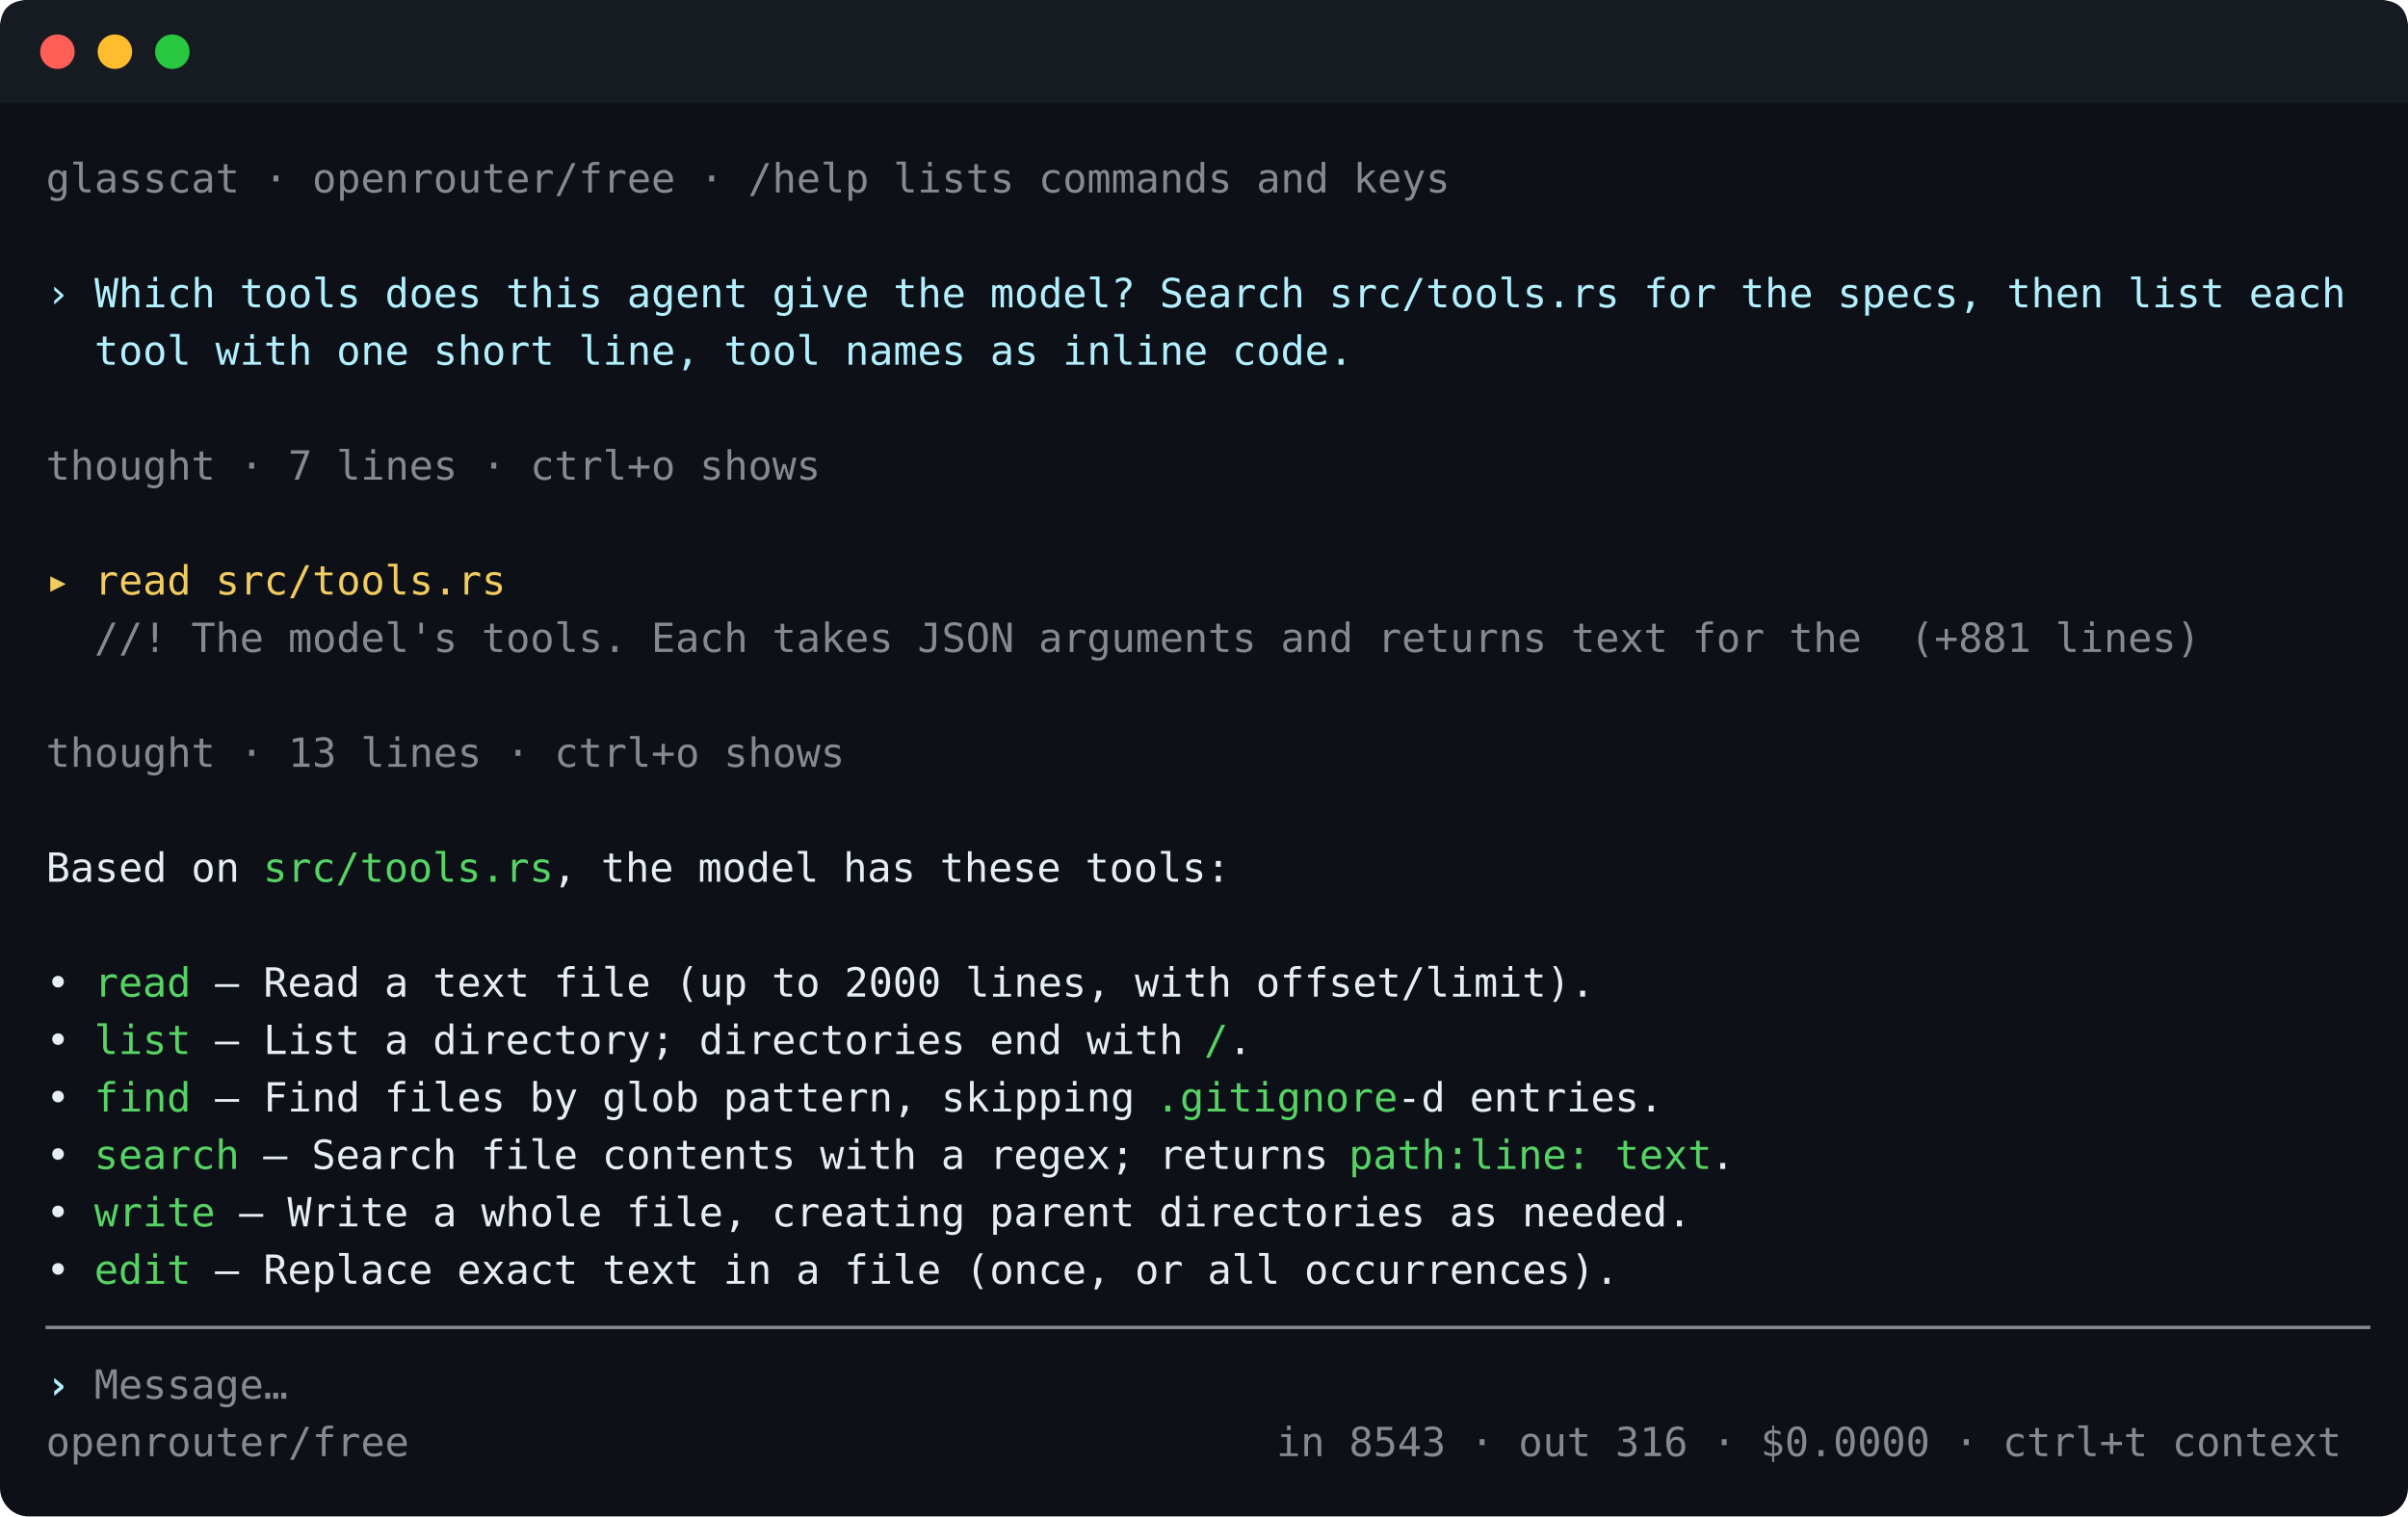
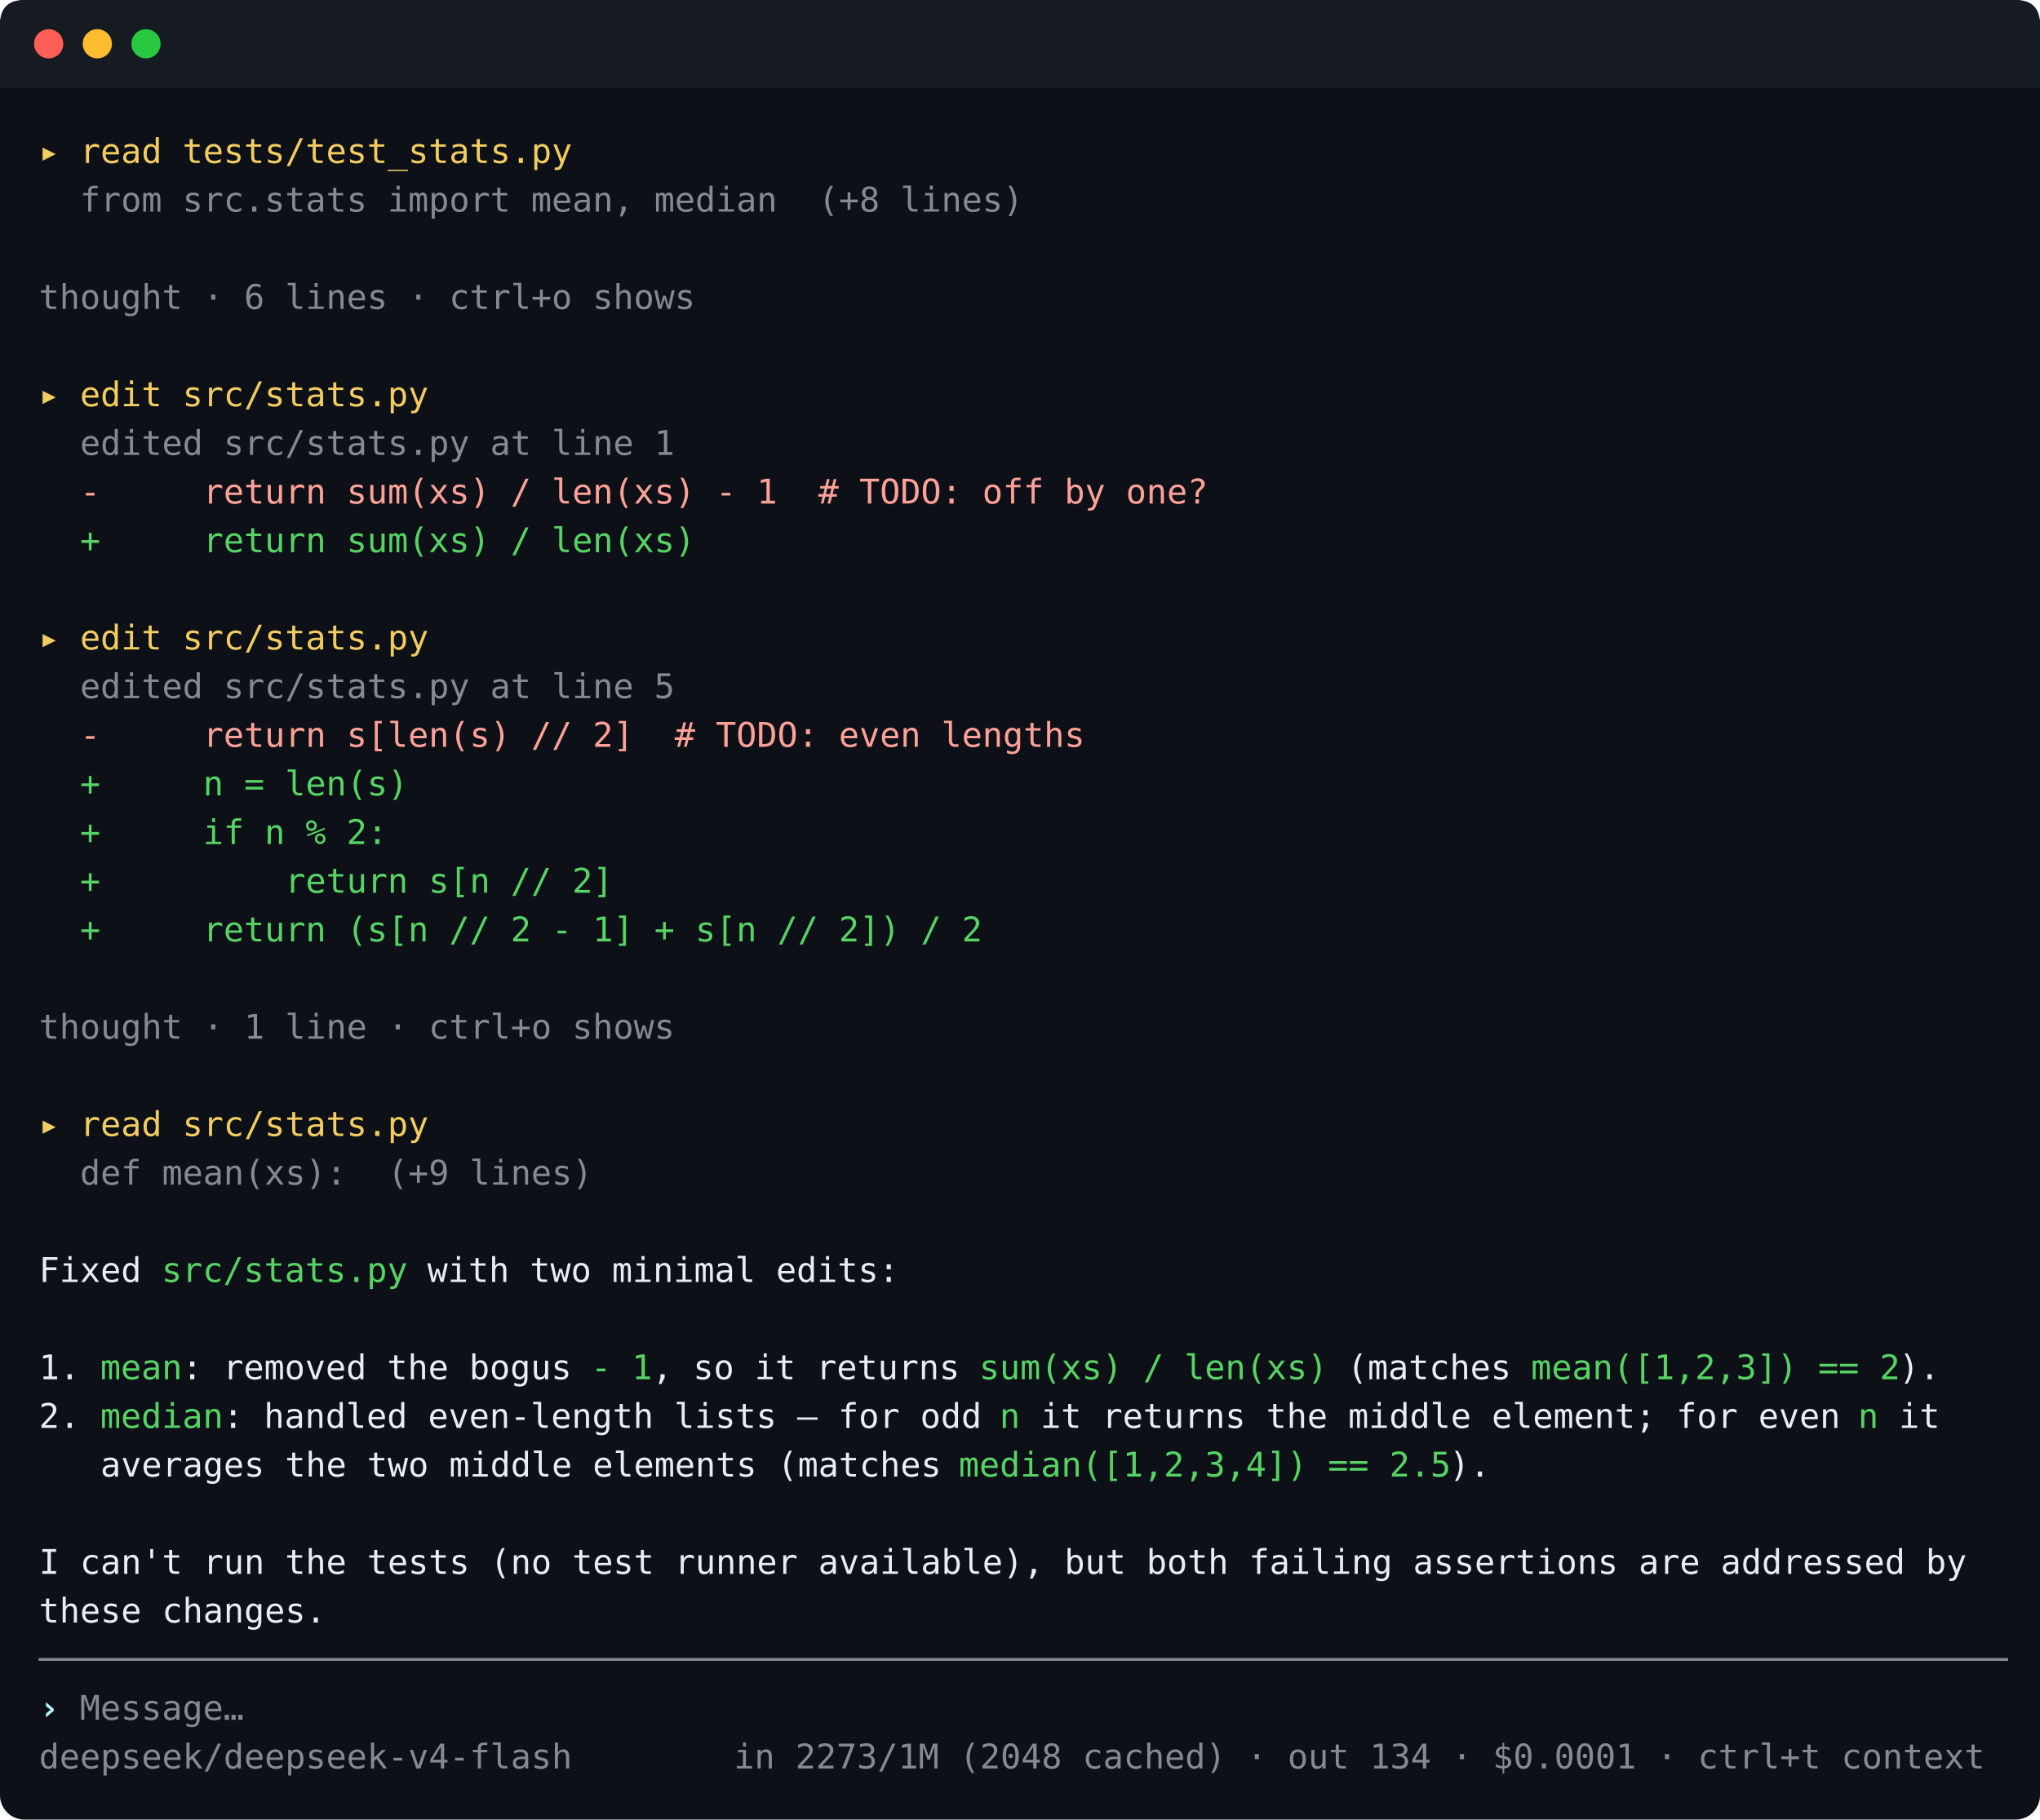
- <svg xmlns="http://www.w3.org/2000/svg" width="838.4" height="528" viewBox="0 0 838.4 528">
+ <svg xmlns="http://www.w3.org/2000/svg" width="838.4" height="748" viewBox="0 0 838.4 748">
  <rect width="100%" height="100%" rx="10" fill="#0d1117" />
  <path d="M0 36 V10 Q0 0 10 0 H828.4 Q838.4 0 838.4 10 V36 Z" fill="#161b22" />
  <circle cx="20" cy="18" r="6" fill="#ff5f57" />
  <circle cx="40" cy="18" r="6" fill="#febc2e" />
  <circle cx="60" cy="18" r="6" fill="#28c840" />
  <g font-family="ui-monospace, SFMono-Regular, 'SF Mono', Menlo, Consolas, 'DejaVu Sans Mono', 'Liberation Mono', monospace" font-size="14">
-     <text x="16" y="67" textLength="487.2" lengthAdjust="spacingAndGlyphs" xml:space="preserve" fill="#e6edf3" fill-opacity="0.55">glasscat · openrouter/free · /help lists commands and keys</text>
-     <text x="16" y="107" textLength="798" lengthAdjust="spacingAndGlyphs" xml:space="preserve" fill="#b3f0ff">› Which tools does this agent give the model? Search src/tools.rs for the specs, then list each</text>
-     <text x="16" y="127" textLength="453.6" lengthAdjust="spacingAndGlyphs" xml:space="preserve" fill="#b3f0ff">  tool with one short line, tool names as inline code.</text>
-     <text x="16" y="167" textLength="268.8" lengthAdjust="spacingAndGlyphs" xml:space="preserve" fill="#e6edf3" fill-opacity="0.55">thought · 7 lines · ctrl+o shows</text>
-     <text x="16" y="207" textLength="159.6" lengthAdjust="spacingAndGlyphs" xml:space="preserve" fill="#f2cc60">▸ read src/tools.rs</text>
-     <text x="16" y="227" textLength="747.6" lengthAdjust="spacingAndGlyphs" xml:space="preserve" fill="#e6edf3" fill-opacity="0.55">  //! The model's tools. Each takes JSON arguments and returns text for the  (+881 lines)</text>
-     <text x="16" y="267" textLength="277.2" lengthAdjust="spacingAndGlyphs" xml:space="preserve" fill="#e6edf3" fill-opacity="0.55">thought · 13 lines · ctrl+o shows</text>
-     <text x="16" y="307" textLength="75.6" lengthAdjust="spacingAndGlyphs" xml:space="preserve" fill="#e6edf3">Based on </text>
-     <text x="91.6" y="307" textLength="100.8" lengthAdjust="spacingAndGlyphs" xml:space="preserve" fill="#56d364">src/tools.rs</text>
-     <text x="192.4" y="307" textLength="235.2" lengthAdjust="spacingAndGlyphs" xml:space="preserve" fill="#e6edf3">, the model has these tools:</text>
-     <text x="16" y="347" textLength="16.8" lengthAdjust="spacingAndGlyphs" xml:space="preserve" fill="#e6edf3">• </text>
-     <text x="32.8" y="347" textLength="33.6" lengthAdjust="spacingAndGlyphs" xml:space="preserve" fill="#56d364">read</text>
-     <text x="66.4" y="347" textLength="487.2" lengthAdjust="spacingAndGlyphs" xml:space="preserve" fill="#e6edf3"> — Read a text file (up to 2000 lines, with offset/limit).</text>
-     <text x="16" y="367" textLength="16.8" lengthAdjust="spacingAndGlyphs" xml:space="preserve" fill="#e6edf3">• </text>
-     <text x="32.8" y="367" textLength="33.6" lengthAdjust="spacingAndGlyphs" xml:space="preserve" fill="#56d364">list</text>
-     <text x="66.4" y="367" textLength="352.8" lengthAdjust="spacingAndGlyphs" xml:space="preserve" fill="#e6edf3"> — List a directory; directories end with </text>
-     <text x="419.2" y="367" textLength="8.4" lengthAdjust="spacingAndGlyphs" xml:space="preserve" fill="#56d364">/</text>
-     <text x="427.6" y="367" textLength="8.4" lengthAdjust="spacingAndGlyphs" xml:space="preserve" fill="#e6edf3">.</text>
-     <text x="16" y="387" textLength="16.8" lengthAdjust="spacingAndGlyphs" xml:space="preserve" fill="#e6edf3">• </text>
-     <text x="32.8" y="387" textLength="33.6" lengthAdjust="spacingAndGlyphs" xml:space="preserve" fill="#56d364">find</text>
-     <text x="66.4" y="387" textLength="336" lengthAdjust="spacingAndGlyphs" xml:space="preserve" fill="#e6edf3"> — Find files by glob pattern, skipping </text>
-     <text x="402.4" y="387" textLength="84" lengthAdjust="spacingAndGlyphs" xml:space="preserve" fill="#56d364">.gitignore</text>
-     <text x="486.4" y="387" textLength="92.4" lengthAdjust="spacingAndGlyphs" xml:space="preserve" fill="#e6edf3">-d entries.</text>
-     <text x="16" y="407" textLength="16.8" lengthAdjust="spacingAndGlyphs" xml:space="preserve" fill="#e6edf3">• </text>
-     <text x="32.8" y="407" textLength="50.4" lengthAdjust="spacingAndGlyphs" xml:space="preserve" fill="#56d364">search</text>
-     <text x="83.2" y="407" textLength="386.4" lengthAdjust="spacingAndGlyphs" xml:space="preserve" fill="#e6edf3"> — Search file contents with a regex; returns </text>
-     <text x="469.6" y="407" textLength="126" lengthAdjust="spacingAndGlyphs" xml:space="preserve" fill="#56d364">path:line: text</text>
-     <text x="595.6" y="407" textLength="8.4" lengthAdjust="spacingAndGlyphs" xml:space="preserve" fill="#e6edf3">.</text>
-     <text x="16" y="427" textLength="16.8" lengthAdjust="spacingAndGlyphs" xml:space="preserve" fill="#e6edf3">• </text>
-     <text x="32.8" y="427" textLength="42" lengthAdjust="spacingAndGlyphs" xml:space="preserve" fill="#56d364">write</text>
-     <text x="74.8" y="427" textLength="512.4" lengthAdjust="spacingAndGlyphs" xml:space="preserve" fill="#e6edf3"> — Write a whole file, creating parent directories as needed.</text>
-     <text x="16" y="447" textLength="16.8" lengthAdjust="spacingAndGlyphs" xml:space="preserve" fill="#e6edf3">• </text>
-     <text x="32.8" y="447" textLength="33.6" lengthAdjust="spacingAndGlyphs" xml:space="preserve" fill="#56d364">edit</text>
-     <text x="66.4" y="447" textLength="495.6" lengthAdjust="spacingAndGlyphs" xml:space="preserve" fill="#e6edf3"> — Replace exact text in a file (once, or all occurrences).</text>
-     <text x="16" y="467" textLength="806.4" lengthAdjust="spacingAndGlyphs" xml:space="preserve" fill="#e6edf3" fill-opacity="0.55">────────────────────────────────────────────────────────────────────────────────────────────────</text>
-     <text x="16" y="487" textLength="16.8" lengthAdjust="spacingAndGlyphs" xml:space="preserve" fill="#b3f0ff" font-weight="700">› </text>
-     <text x="32.8" y="487" textLength="67.2" lengthAdjust="spacingAndGlyphs" xml:space="preserve" fill="#e6edf3" fill-opacity="0.55">Message…</text>
-     <text x="16" y="507" textLength="126" lengthAdjust="spacingAndGlyphs" xml:space="preserve" fill="#e6edf3" fill-opacity="0.55">openrouter/free</text>
-     <text x="444.4" y="507" textLength="369.6" lengthAdjust="spacingAndGlyphs" xml:space="preserve" fill="#e6edf3" fill-opacity="0.55">in 8543 · out 316 · $0.0000 · ctrl+t context</text>
+     <text x="16" y="67" textLength="218.4" lengthAdjust="spacingAndGlyphs" xml:space="preserve" fill="#f2cc60">▸ read tests/test_stats.py</text>
+     <text x="16" y="87" textLength="403.2" lengthAdjust="spacingAndGlyphs" xml:space="preserve" fill="#e6edf3" fill-opacity="0.55">  from src.stats import mean, median  (+8 lines)</text>
+     <text x="16" y="127" textLength="268.8" lengthAdjust="spacingAndGlyphs" xml:space="preserve" fill="#e6edf3" fill-opacity="0.55">thought · 6 lines · ctrl+o shows</text>
+     <text x="16" y="167" textLength="159.6" lengthAdjust="spacingAndGlyphs" xml:space="preserve" fill="#f2cc60">▸ edit src/stats.py</text>
+     <text x="16" y="187" textLength="260.4" lengthAdjust="spacingAndGlyphs" xml:space="preserve" fill="#e6edf3" fill-opacity="0.55">  edited src/stats.py at line 1</text>
+     <text x="16" y="207" textLength="478.8" lengthAdjust="spacingAndGlyphs" xml:space="preserve" fill="#ffa198">  -     return sum(xs) / len(xs) - 1  # TODO: off by one?</text>
+     <text x="16" y="227" textLength="268.8" lengthAdjust="spacingAndGlyphs" xml:space="preserve" fill="#56d364">  +     return sum(xs) / len(xs)</text>
+     <text x="16" y="267" textLength="159.6" lengthAdjust="spacingAndGlyphs" xml:space="preserve" fill="#f2cc60">▸ edit src/stats.py</text>
+     <text x="16" y="287" textLength="260.4" lengthAdjust="spacingAndGlyphs" xml:space="preserve" fill="#e6edf3" fill-opacity="0.55">  edited src/stats.py at line 5</text>
+     <text x="16" y="307" textLength="428.4" lengthAdjust="spacingAndGlyphs" xml:space="preserve" fill="#ffa198">  -     return s[len(s) // 2]  # TODO: even lengths</text>
+     <text x="16" y="327" textLength="151.2" lengthAdjust="spacingAndGlyphs" xml:space="preserve" fill="#56d364">  +     n = len(s)</text>
+     <text x="16" y="347" textLength="142.8" lengthAdjust="spacingAndGlyphs" xml:space="preserve" fill="#56d364">  +     if n % 2:</text>
+     <text x="16" y="367" textLength="235.2" lengthAdjust="spacingAndGlyphs" xml:space="preserve" fill="#56d364">  +         return s[n // 2]</text>
+     <text x="16" y="387" textLength="386.4" lengthAdjust="spacingAndGlyphs" xml:space="preserve" fill="#56d364">  +     return (s[n // 2 - 1] + s[n // 2]) / 2</text>
+     <text x="16" y="427" textLength="260.4" lengthAdjust="spacingAndGlyphs" xml:space="preserve" fill="#e6edf3" fill-opacity="0.55">thought · 1 line · ctrl+o shows</text>
+     <text x="16" y="467" textLength="159.6" lengthAdjust="spacingAndGlyphs" xml:space="preserve" fill="#f2cc60">▸ read src/stats.py</text>
+     <text x="16" y="487" textLength="226.8" lengthAdjust="spacingAndGlyphs" xml:space="preserve" fill="#e6edf3" fill-opacity="0.55">  def mean(xs):  (+9 lines)</text>
+     <text x="16" y="527" textLength="50.4" lengthAdjust="spacingAndGlyphs" xml:space="preserve" fill="#e6edf3">Fixed </text>
+     <text x="66.4" y="527" textLength="100.8" lengthAdjust="spacingAndGlyphs" xml:space="preserve" fill="#56d364">src/stats.py</text>
+     <text x="167.2" y="527" textLength="201.6" lengthAdjust="spacingAndGlyphs" xml:space="preserve" fill="#e6edf3"> with two minimal edits:</text>
+     <text x="16" y="567" textLength="25.2" lengthAdjust="spacingAndGlyphs" xml:space="preserve" fill="#e6edf3">1. </text>
+     <text x="41.2" y="567" textLength="33.6" lengthAdjust="spacingAndGlyphs" xml:space="preserve" fill="#56d364">mean</text>
+     <text x="74.8" y="567" textLength="168" lengthAdjust="spacingAndGlyphs" xml:space="preserve" fill="#e6edf3">: removed the bogus </text>
+     <text x="242.8" y="567" textLength="25.2" lengthAdjust="spacingAndGlyphs" xml:space="preserve" fill="#56d364">- 1</text>
+     <text x="268" y="567" textLength="134.4" lengthAdjust="spacingAndGlyphs" xml:space="preserve" fill="#e6edf3">, so it returns </text>
+     <text x="402.4" y="567" textLength="142.8" lengthAdjust="spacingAndGlyphs" xml:space="preserve" fill="#56d364">sum(xs) / len(xs)</text>
+     <text x="545.2" y="567" textLength="84" lengthAdjust="spacingAndGlyphs" xml:space="preserve" fill="#e6edf3"> (matches </text>
+     <text x="629.2" y="567" textLength="151.2" lengthAdjust="spacingAndGlyphs" xml:space="preserve" fill="#56d364">mean([1,2,3]) == 2</text>
+     <text x="780.4" y="567" textLength="16.8" lengthAdjust="spacingAndGlyphs" xml:space="preserve" fill="#e6edf3">).</text>
+     <text x="16" y="587" textLength="25.2" lengthAdjust="spacingAndGlyphs" xml:space="preserve" fill="#e6edf3">2. </text>
+     <text x="41.2" y="587" textLength="50.4" lengthAdjust="spacingAndGlyphs" xml:space="preserve" fill="#56d364">median</text>
+     <text x="91.6" y="587" textLength="319.2" lengthAdjust="spacingAndGlyphs" xml:space="preserve" fill="#e6edf3">: handled even-length lists — for odd </text>
+     <text x="410.8" y="587" textLength="8.4" lengthAdjust="spacingAndGlyphs" xml:space="preserve" fill="#56d364">n</text>
+     <text x="419.2" y="587" textLength="344.4" lengthAdjust="spacingAndGlyphs" xml:space="preserve" fill="#e6edf3"> it returns the middle element; for even </text>
+     <text x="763.6" y="587" textLength="8.4" lengthAdjust="spacingAndGlyphs" xml:space="preserve" fill="#56d364">n</text>
+     <text x="772" y="587" textLength="25.2" lengthAdjust="spacingAndGlyphs" xml:space="preserve" fill="#e6edf3"> it</text>
+     <text x="16" y="607" textLength="378" lengthAdjust="spacingAndGlyphs" xml:space="preserve" fill="#e6edf3">   averages the two middle elements (matches </text>
+     <text x="394" y="607" textLength="201.6" lengthAdjust="spacingAndGlyphs" xml:space="preserve" fill="#56d364">median([1,2,3,4]) == 2.5</text>
+     <text x="595.6" y="607" textLength="16.8" lengthAdjust="spacingAndGlyphs" xml:space="preserve" fill="#e6edf3">).</text>
+     <text x="16" y="647" textLength="789.6" lengthAdjust="spacingAndGlyphs" xml:space="preserve" fill="#e6edf3">I can't run the tests (no test runner available), but both failing assertions are addressed by</text>
+     <text x="16" y="667" textLength="117.6" lengthAdjust="spacingAndGlyphs" xml:space="preserve" fill="#e6edf3">these changes.</text>
+     <text x="16" y="687" textLength="806.4" lengthAdjust="spacingAndGlyphs" xml:space="preserve" fill="#e6edf3" fill-opacity="0.55">────────────────────────────────────────────────────────────────────────────────────────────────</text>
+     <text x="16" y="707" textLength="16.8" lengthAdjust="spacingAndGlyphs" xml:space="preserve" fill="#b3f0ff" font-weight="700">› </text>
+     <text x="32.8" y="707" textLength="67.2" lengthAdjust="spacingAndGlyphs" xml:space="preserve" fill="#e6edf3" fill-opacity="0.55">Message…</text>
+     <text x="16" y="727" textLength="218.4" lengthAdjust="spacingAndGlyphs" xml:space="preserve" fill="#e6edf3" fill-opacity="0.55">deepseek/deepseek-v4-flash</text>
+     <text x="301.6" y="727" textLength="512.4" lengthAdjust="spacingAndGlyphs" xml:space="preserve" fill="#e6edf3" fill-opacity="0.55">in 2273/1M (2048 cached) · out 134 · $0.0001 · ctrl+t context</text>
  </g>
</svg>
